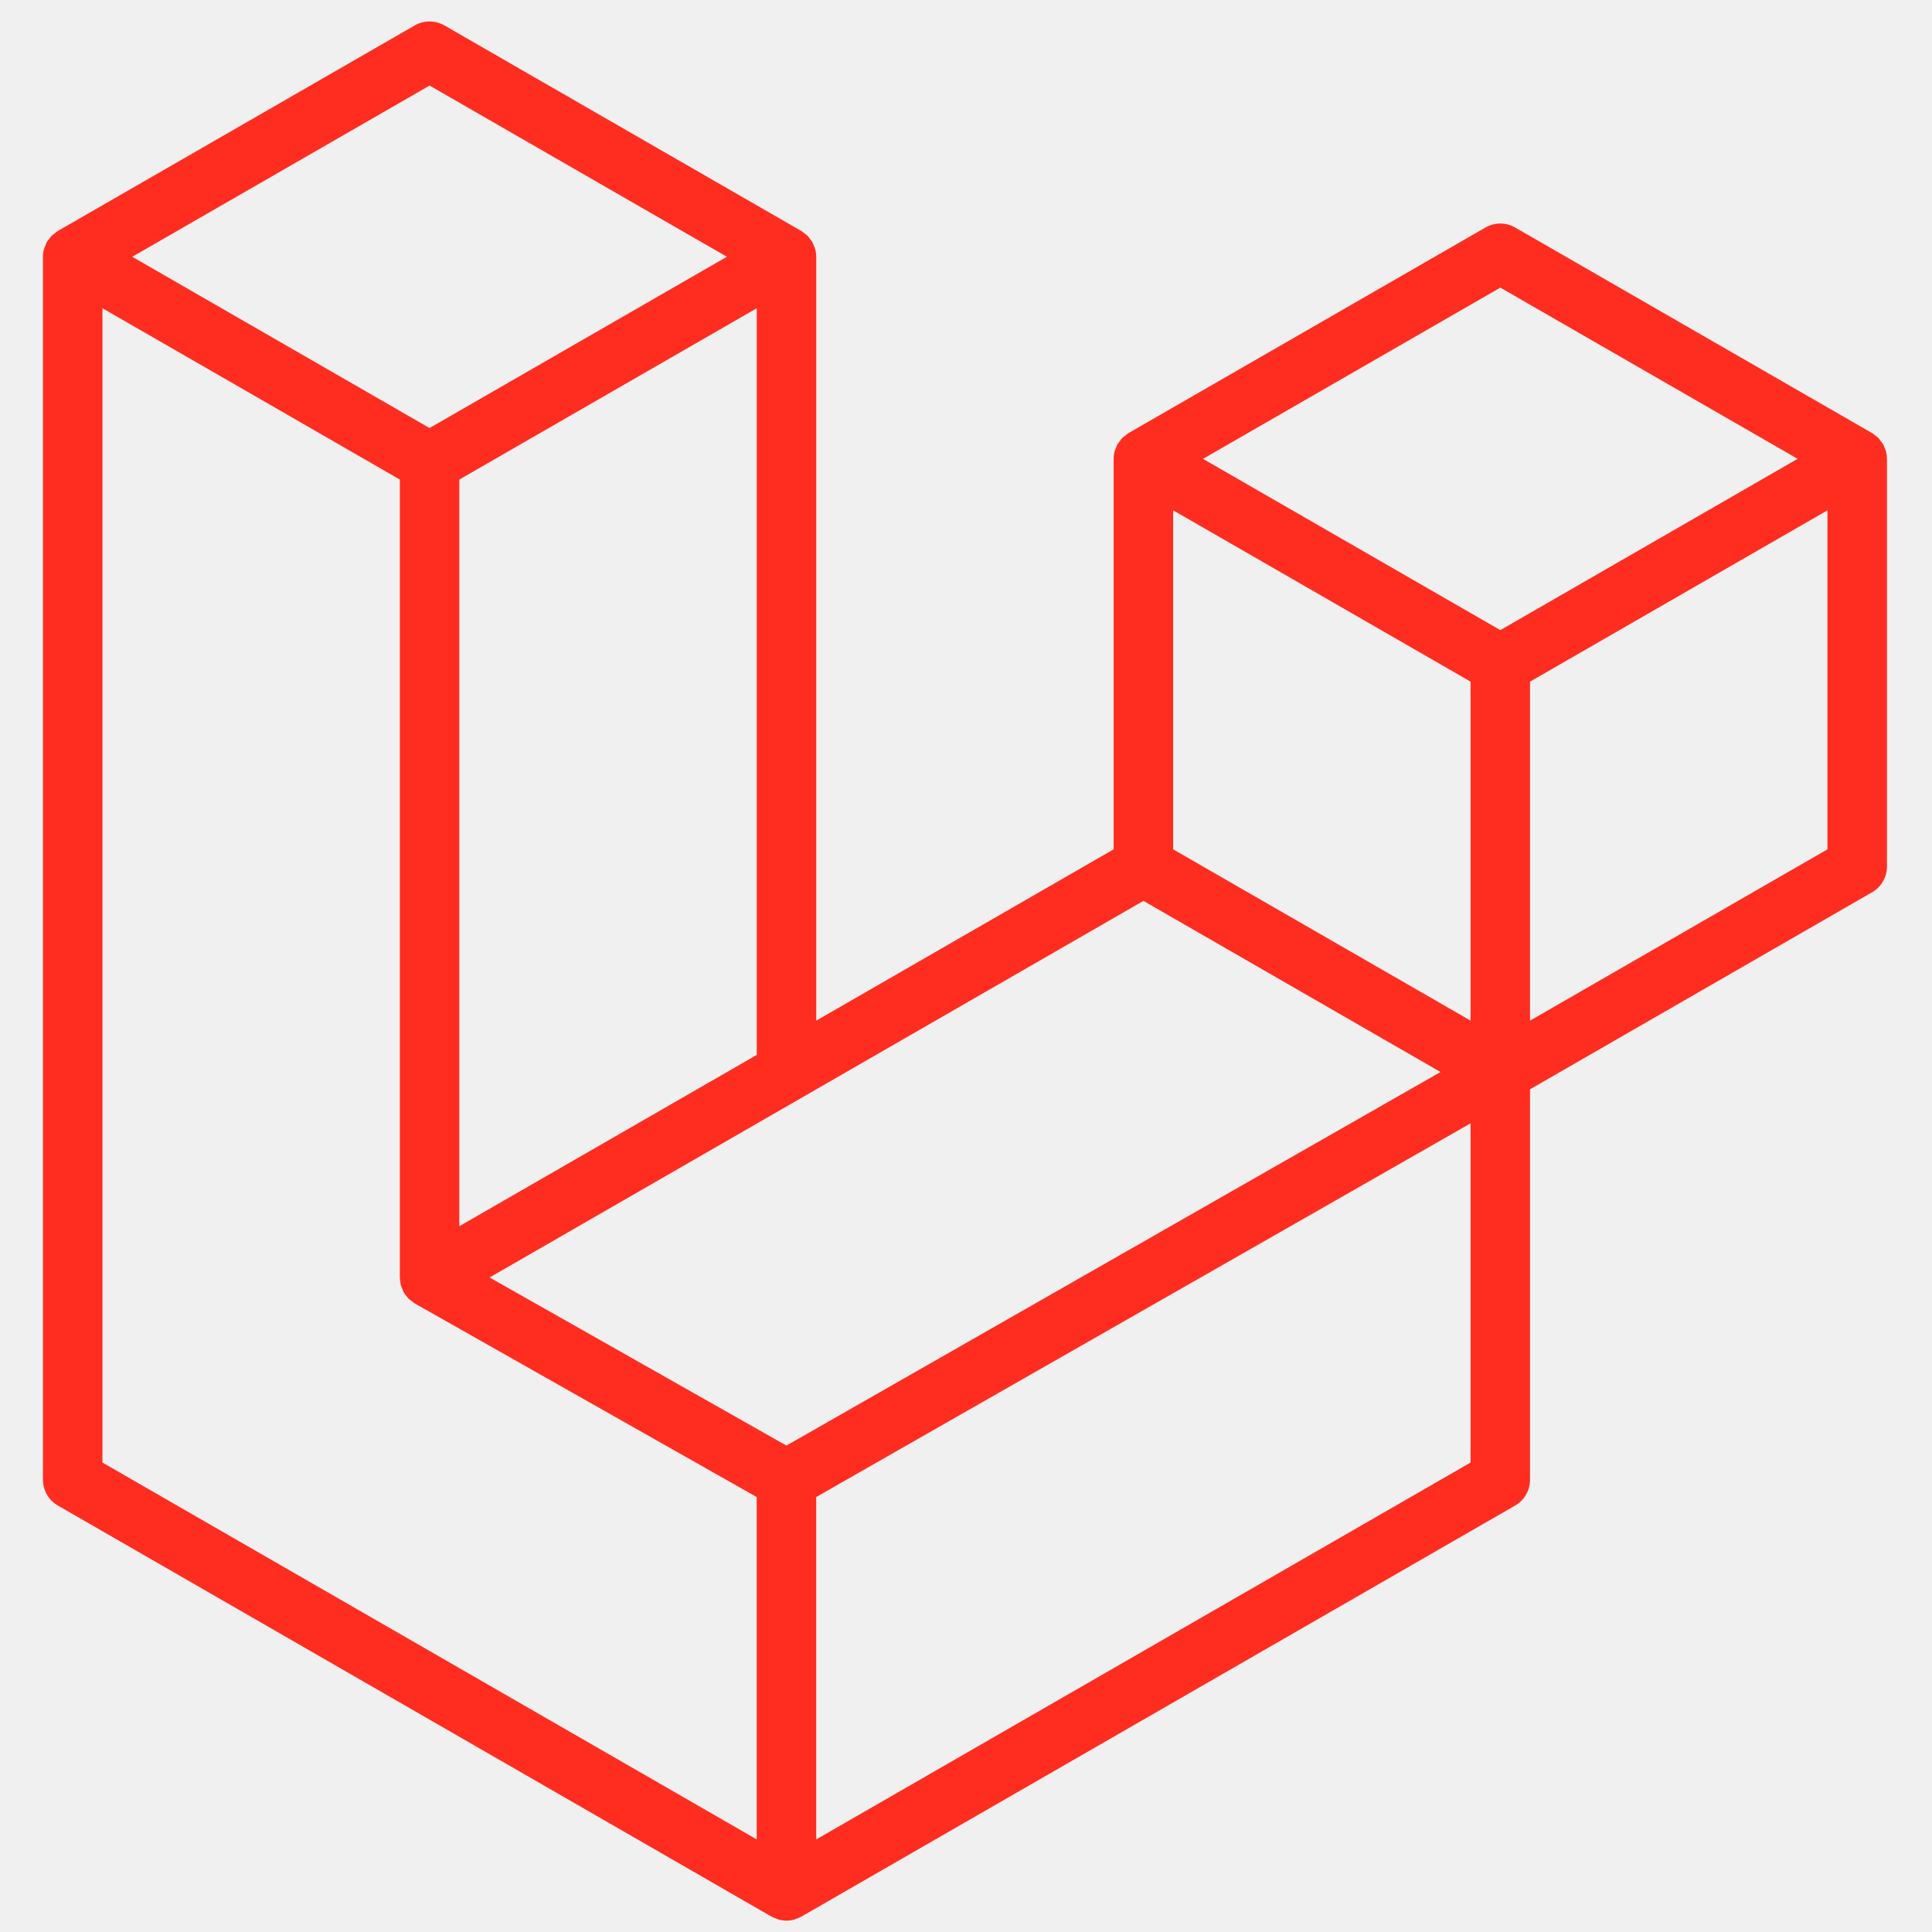
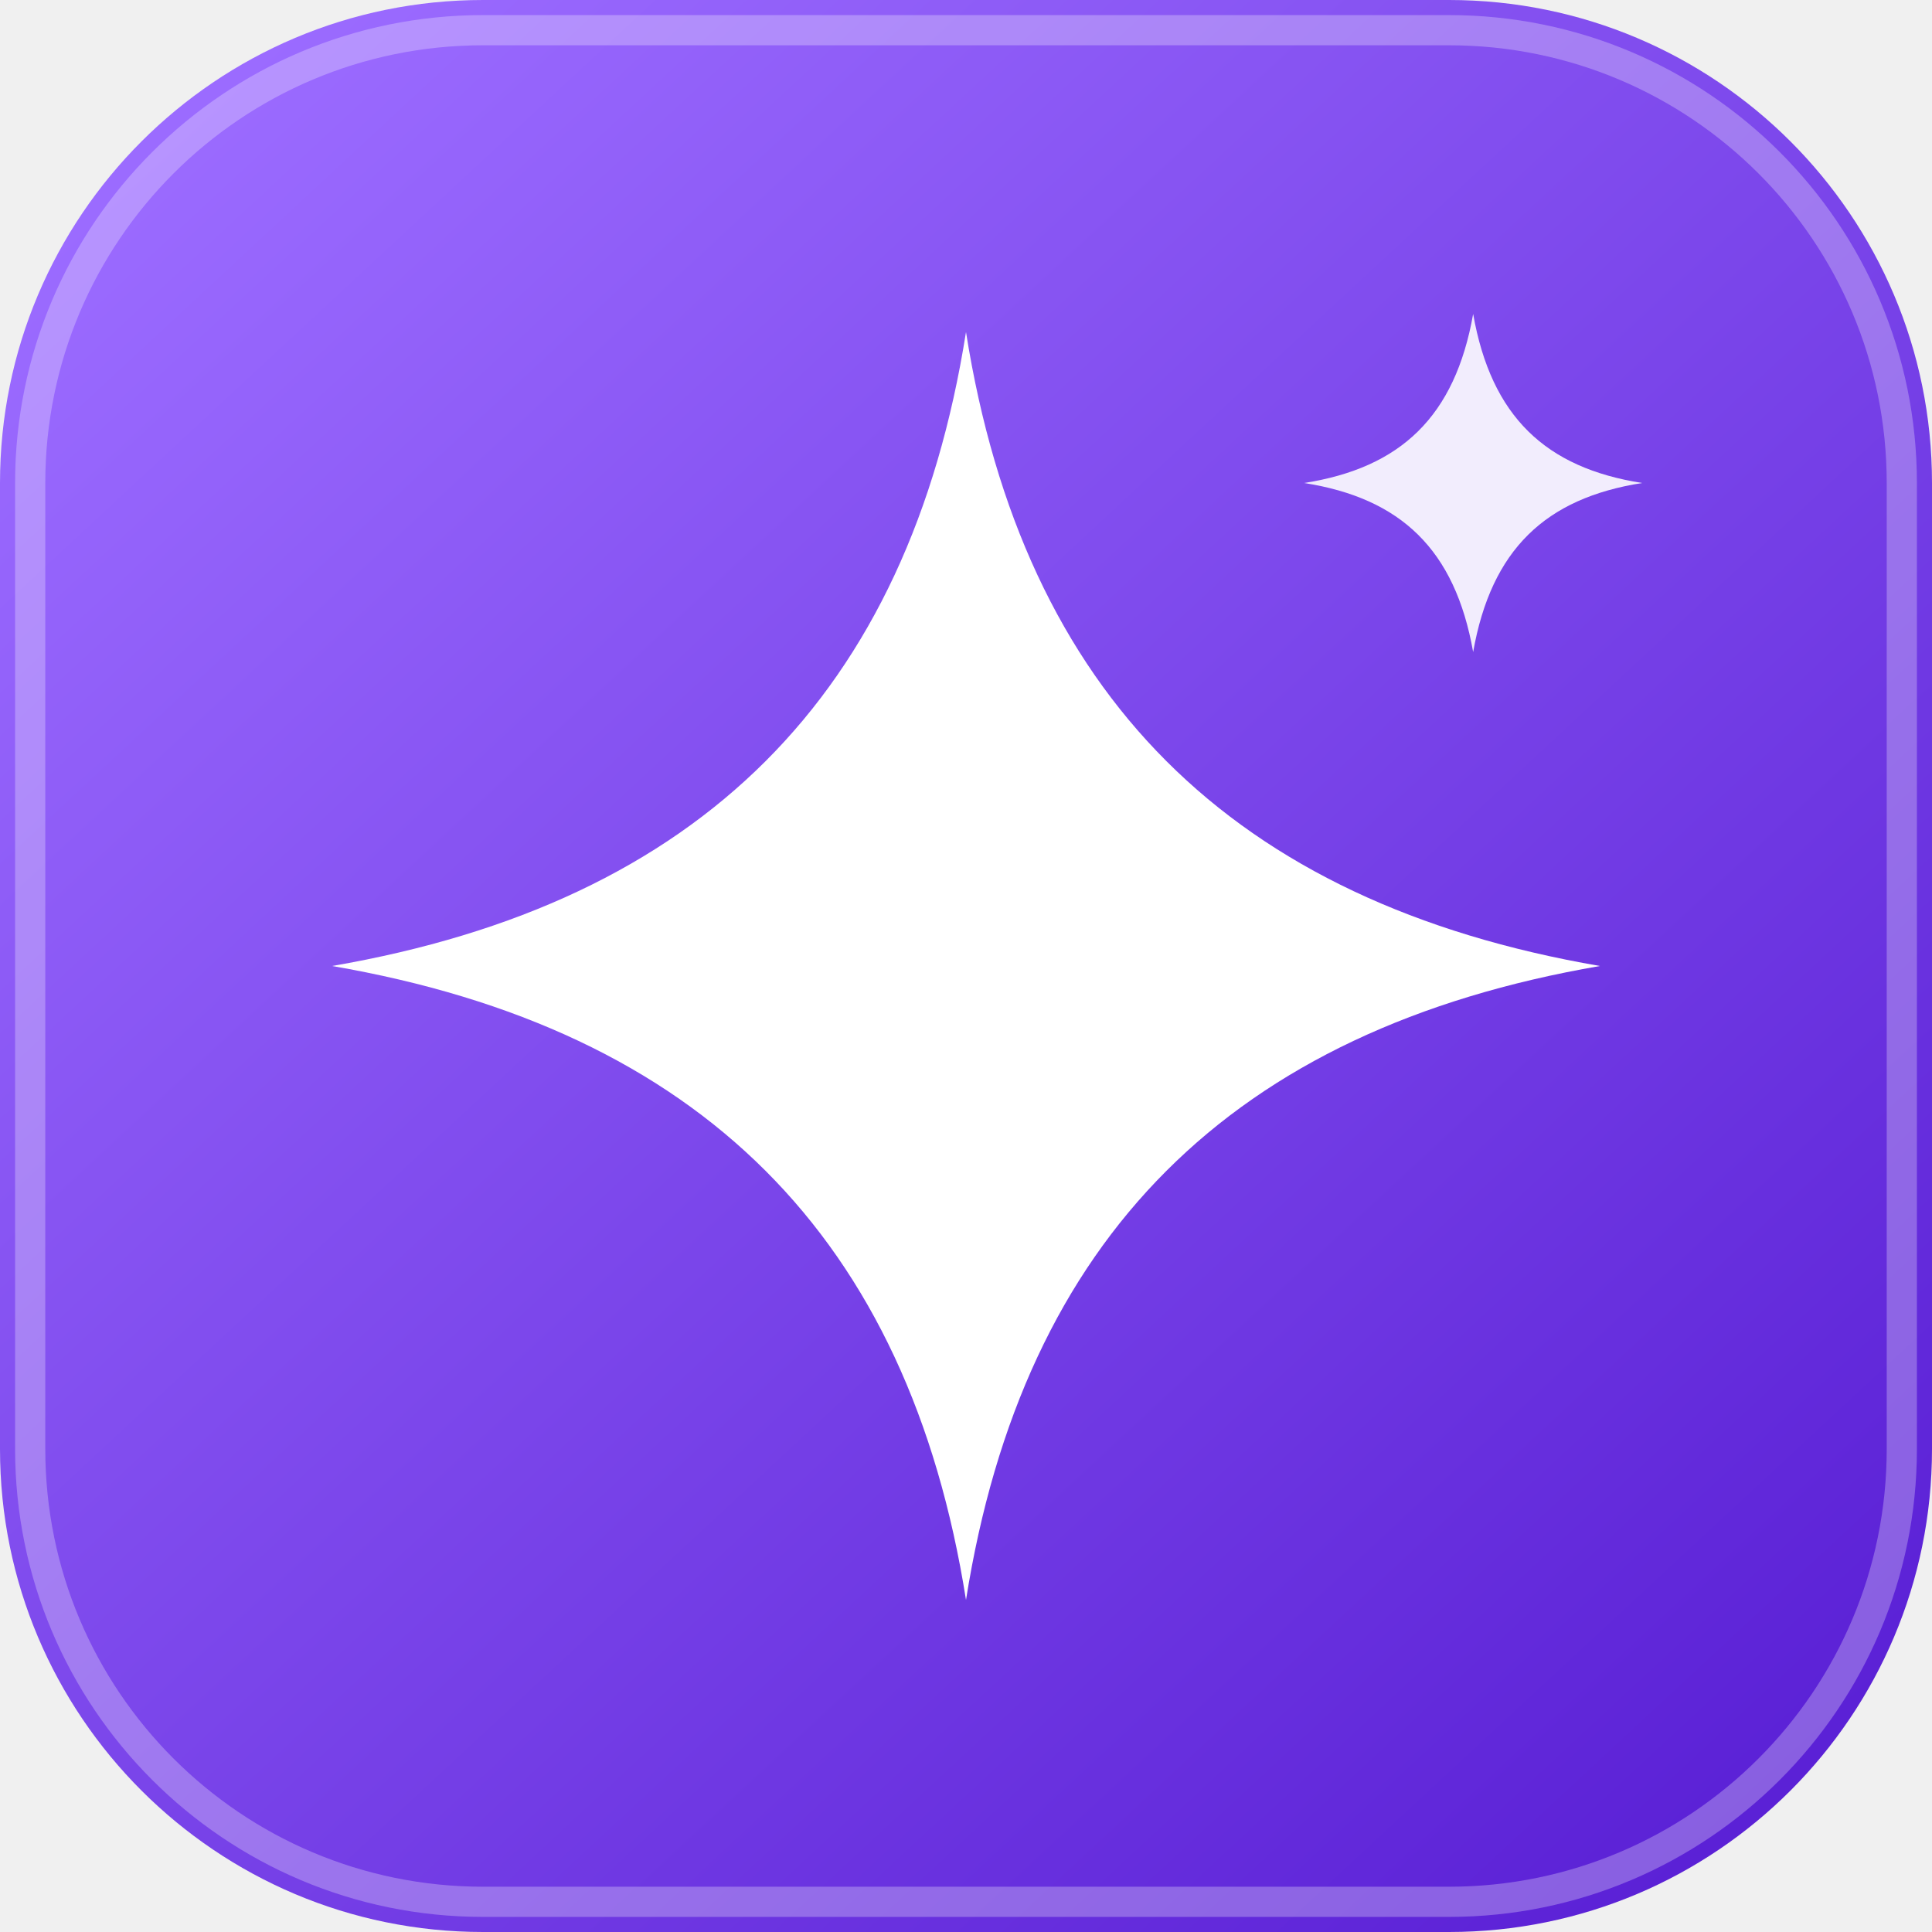
- <svg xmlns="http://www.w3.org/2000/svg" width="166" height="166" viewBox="0 0 166 166" fill="none">
-   <path fill-rule="evenodd" clip-rule="evenodd" d="M162.041 38.759C162.099 38.977 162.129 39.201 162.13 39.426V74.452C162.13 74.902 162.011 75.344 161.786 75.733C161.561 76.122 161.237 76.444 160.847 76.668L131.462 93.594V127.141C131.462 128.054 130.977 128.897 130.186 129.357L68.847 164.683C68.707 164.763 68.554 164.814 68.401 164.868C68.343 164.887 68.289 164.922 68.228 164.938C67.8 165.051 67.349 165.051 66.92 164.938C66.85 164.919 66.786 164.881 66.719 164.855C66.579 164.804 66.432 164.76 66.298 164.683L4.972 129.357C4.583 129.133 4.259 128.81 4.034 128.421C3.808 128.032 3.69 127.591 3.689 127.141L3.689 22.063C3.689 21.834 3.721 21.61 3.779 21.393C3.798 21.32 3.843 21.253 3.868 21.179C3.916 21.045 3.961 20.908 4.031 20.783C4.079 20.7 4.149 20.633 4.206 20.557C4.28 20.454 4.347 20.349 4.433 20.26C4.506 20.186 4.602 20.132 4.685 20.068C4.778 19.992 4.861 19.909 4.966 19.848L35.633 2.185C36.022 1.961 36.462 1.844 36.91 1.844C37.358 1.844 37.798 1.961 38.186 2.185L68.851 19.848H68.857C68.959 19.912 69.045 19.992 69.138 20.065C69.221 20.129 69.313 20.186 69.387 20.257C69.476 20.349 69.54 20.454 69.616 20.557C69.671 20.633 69.744 20.7 69.789 20.783C69.862 20.911 69.904 21.045 69.955 21.179C69.98 21.253 70.025 21.32 70.044 21.396C70.103 21.614 70.133 21.838 70.133 22.063V87.694L95.686 72.974V39.423C95.686 39.2 95.718 38.973 95.775 38.759C95.798 38.683 95.839 38.615 95.865 38.542C95.916 38.408 95.96 38.271 96.031 38.146C96.079 38.063 96.149 37.996 96.203 37.92C96.279 37.818 96.343 37.712 96.433 37.623C96.506 37.549 96.599 37.495 96.681 37.431C96.777 37.355 96.86 37.272 96.962 37.211L127.633 19.548C128.021 19.324 128.461 19.206 128.91 19.206C129.358 19.206 129.798 19.324 130.186 19.548L160.85 37.211C160.959 37.275 161.042 37.355 161.137 37.428C161.217 37.492 161.31 37.549 161.383 37.62C161.473 37.712 161.536 37.818 161.613 37.92C161.67 37.996 161.741 38.063 161.785 38.146C161.859 38.271 161.9 38.408 161.951 38.542C161.98 38.615 162.021 38.683 162.041 38.759ZM157.018 72.974V43.848L146.287 50.028L131.462 58.568V87.694L157.021 72.974H157.018ZM126.354 125.663V96.518L111.771 104.85L70.13 128.626V158.046L126.354 125.663ZM8.801 26.485V125.663L65.018 158.043V128.629L35.649 112L35.64 111.994L35.627 111.988C35.528 111.93 35.445 111.847 35.353 111.777C35.273 111.713 35.18 111.662 35.11 111.592L35.104 111.582C35.021 111.502 34.963 111.403 34.893 111.314C34.829 111.228 34.753 111.154 34.702 111.065L34.699 111.055C34.641 110.96 34.606 110.845 34.565 110.736C34.523 110.64 34.469 110.551 34.443 110.449C34.411 110.328 34.405 110.197 34.392 110.072C34.379 109.976 34.354 109.881 34.354 109.785V109.778V41.205L19.532 32.662L8.801 26.485ZM36.913 7.35L11.364 22.063L36.907 36.777L62.453 22.06L36.907 7.35H36.913ZM50.2 99.174L65.022 90.637V26.485L54.291 32.665L39.466 41.205V105.357L50.2 99.174ZM128.91 24.713L103.363 39.426L128.91 54.14L154.453 39.423L128.91 24.713ZM126.354 58.568L111.529 50.028L100.798 43.848V72.974L115.619 81.511L126.354 87.694V58.568ZM67.571 124.205L105.042 102.803L123.772 92.109L98.245 77.405L68.854 94.334L42.066 109.762L67.571 124.205Z" fill="#FF2D20" />
+ <svg xmlns="http://www.w3.org/2000/svg" viewBox="0 0 64 64" fill="none">
+   <defs>
+     <linearGradient id="mm" x1="6" y1="4" x2="58" y2="60" gradientUnits="userSpaceOnUse">
+       <stop offset="0" stop-color="#9b6bff" />
+       <stop offset="1" stop-color="#5b21d6" />
+     </linearGradient>
+   </defs>
+   <rect width="64" height="64" rx="16" fill="url(#mm)" />
+   <rect x="1" y="1" width="62" height="62" rx="15" stroke="#fff" stroke-opacity=".28" />
+   <path d="M32 11 C33.9 23 40.8 29.9 53 32 C40.8 34.1 33.9 41 32 53 C30.1 41 23.2 34.1 11 32 C23.2 29.9 30.1 23 32 11Z" fill="#fff" />
+   <path d="M48.8 10.4 C49.4 13.8 51.2 15.5 54.4 16 C51.2 16.5 49.4 18.2 48.8 21.6 C48.2 18.2 46.4 16.5 43.2 16 C46.4 15.5 48.2 13.8 48.8 10.4Z" fill="#fff" fill-opacity=".9" />
</svg>
